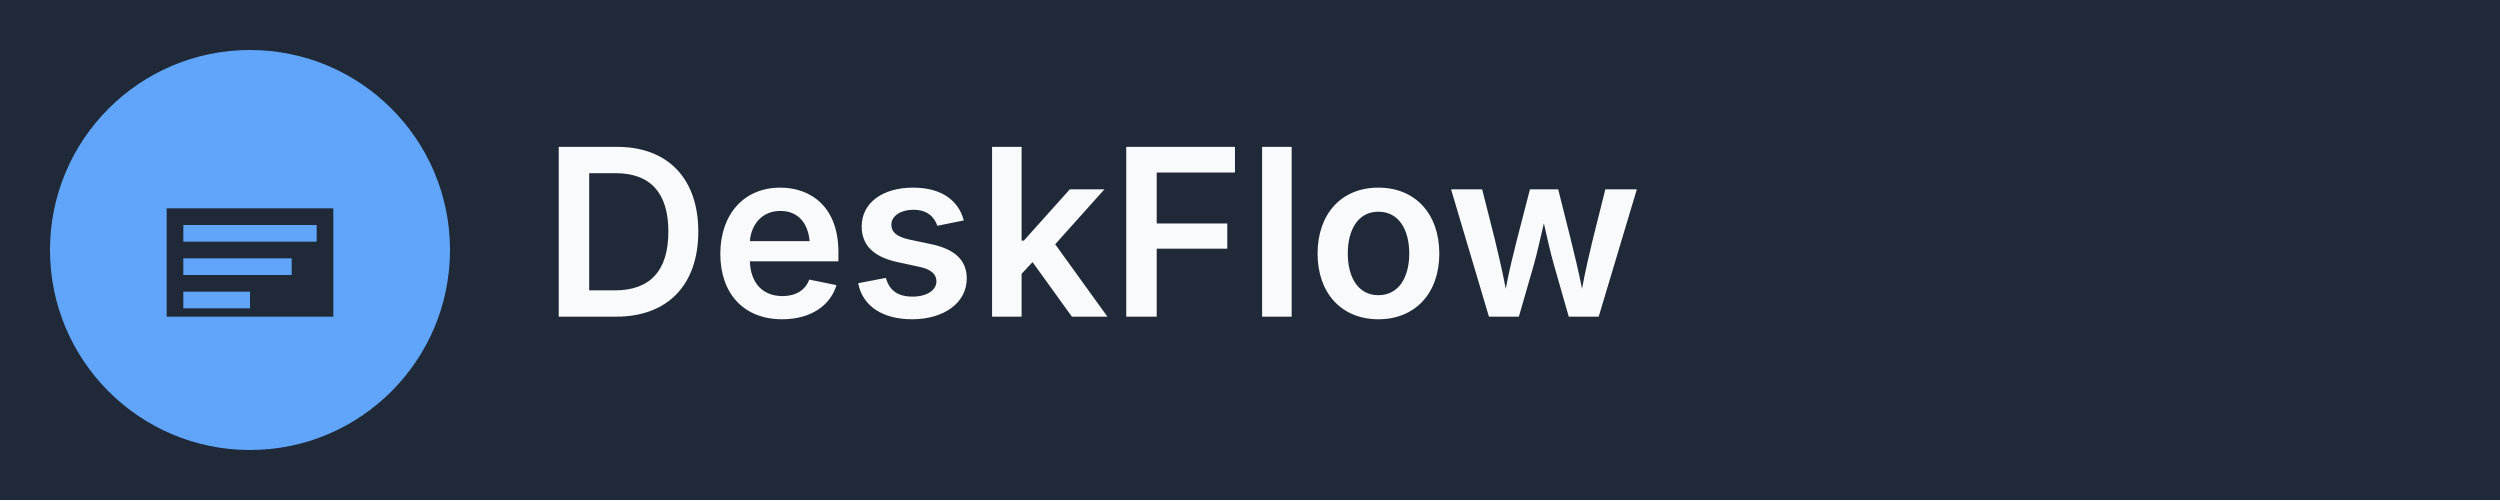
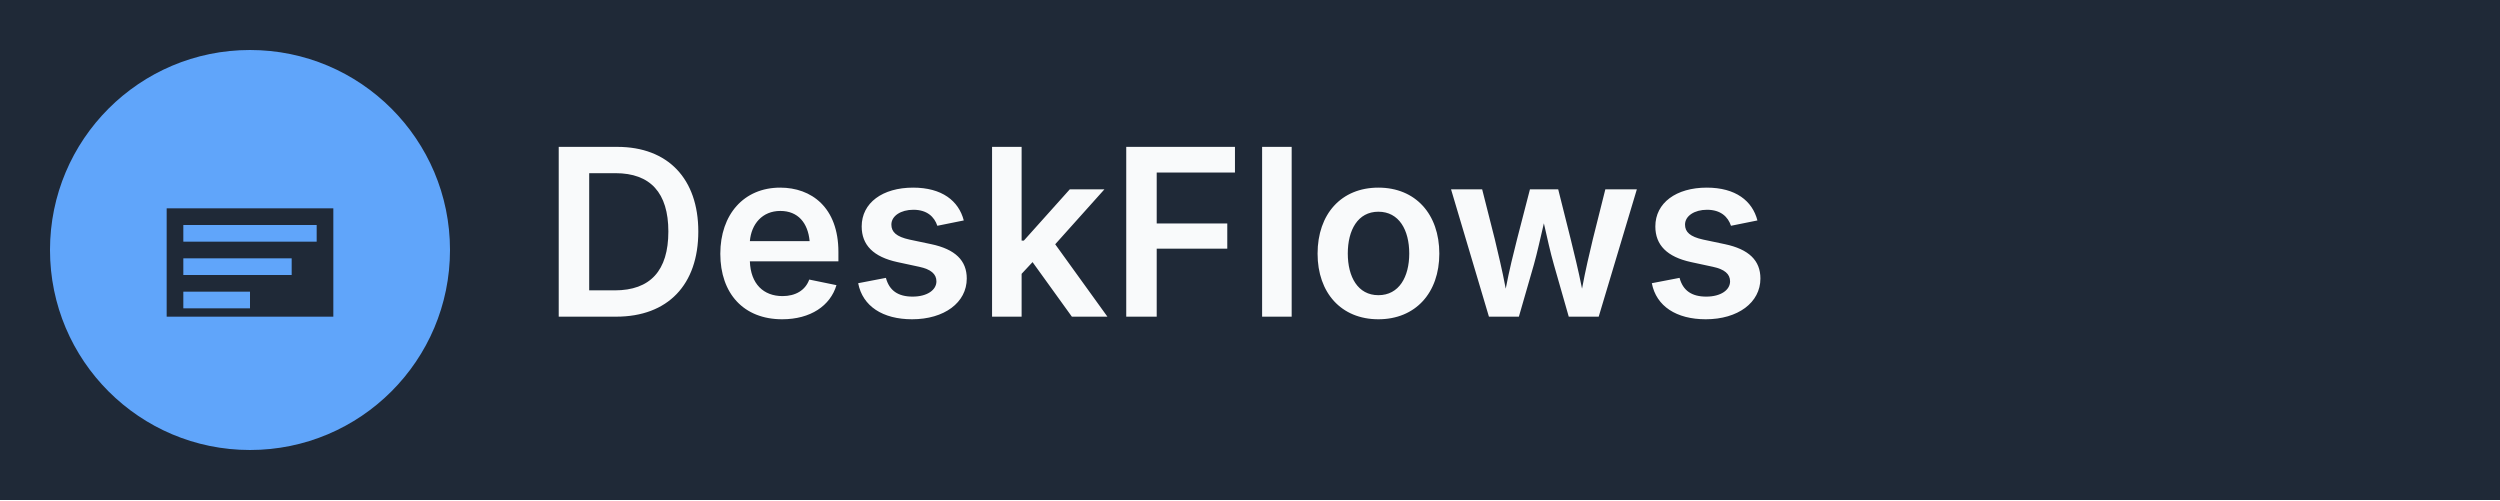
<svg xmlns="http://www.w3.org/2000/svg" width="300" height="60" viewBox="0 0 300 60" fill="none">
  <rect width="300" height="60" fill="#1F2937" />
  <circle cx="30" cy="30" r="24" fill="#60A5FA" />
  <path d="M20 25 L40 25 L40 38 L20 38 Z" fill="#1F2937" />
  <path d="M22 28 L38 28" stroke="#60A5FA" stroke-width="2" />
  <path d="M22 32 L35 32" stroke="#60A5FA" stroke-width="2" />
  <path d="M22 36 L30 36" stroke="#60A5FA" stroke-width="2" />
-   <text x="65" y="38" font-family="system-ui, -apple-system, sans-serif" font-size="28" font-weight="600" fill="#F9FAFB">DeskFlow</text>
+   <text x="65" y="38" font-family="system-ui, -apple-system, sans-serif" font-size="28" font-weight="600" fill="#F9FAFB">DeskFlows</text>
</svg>
